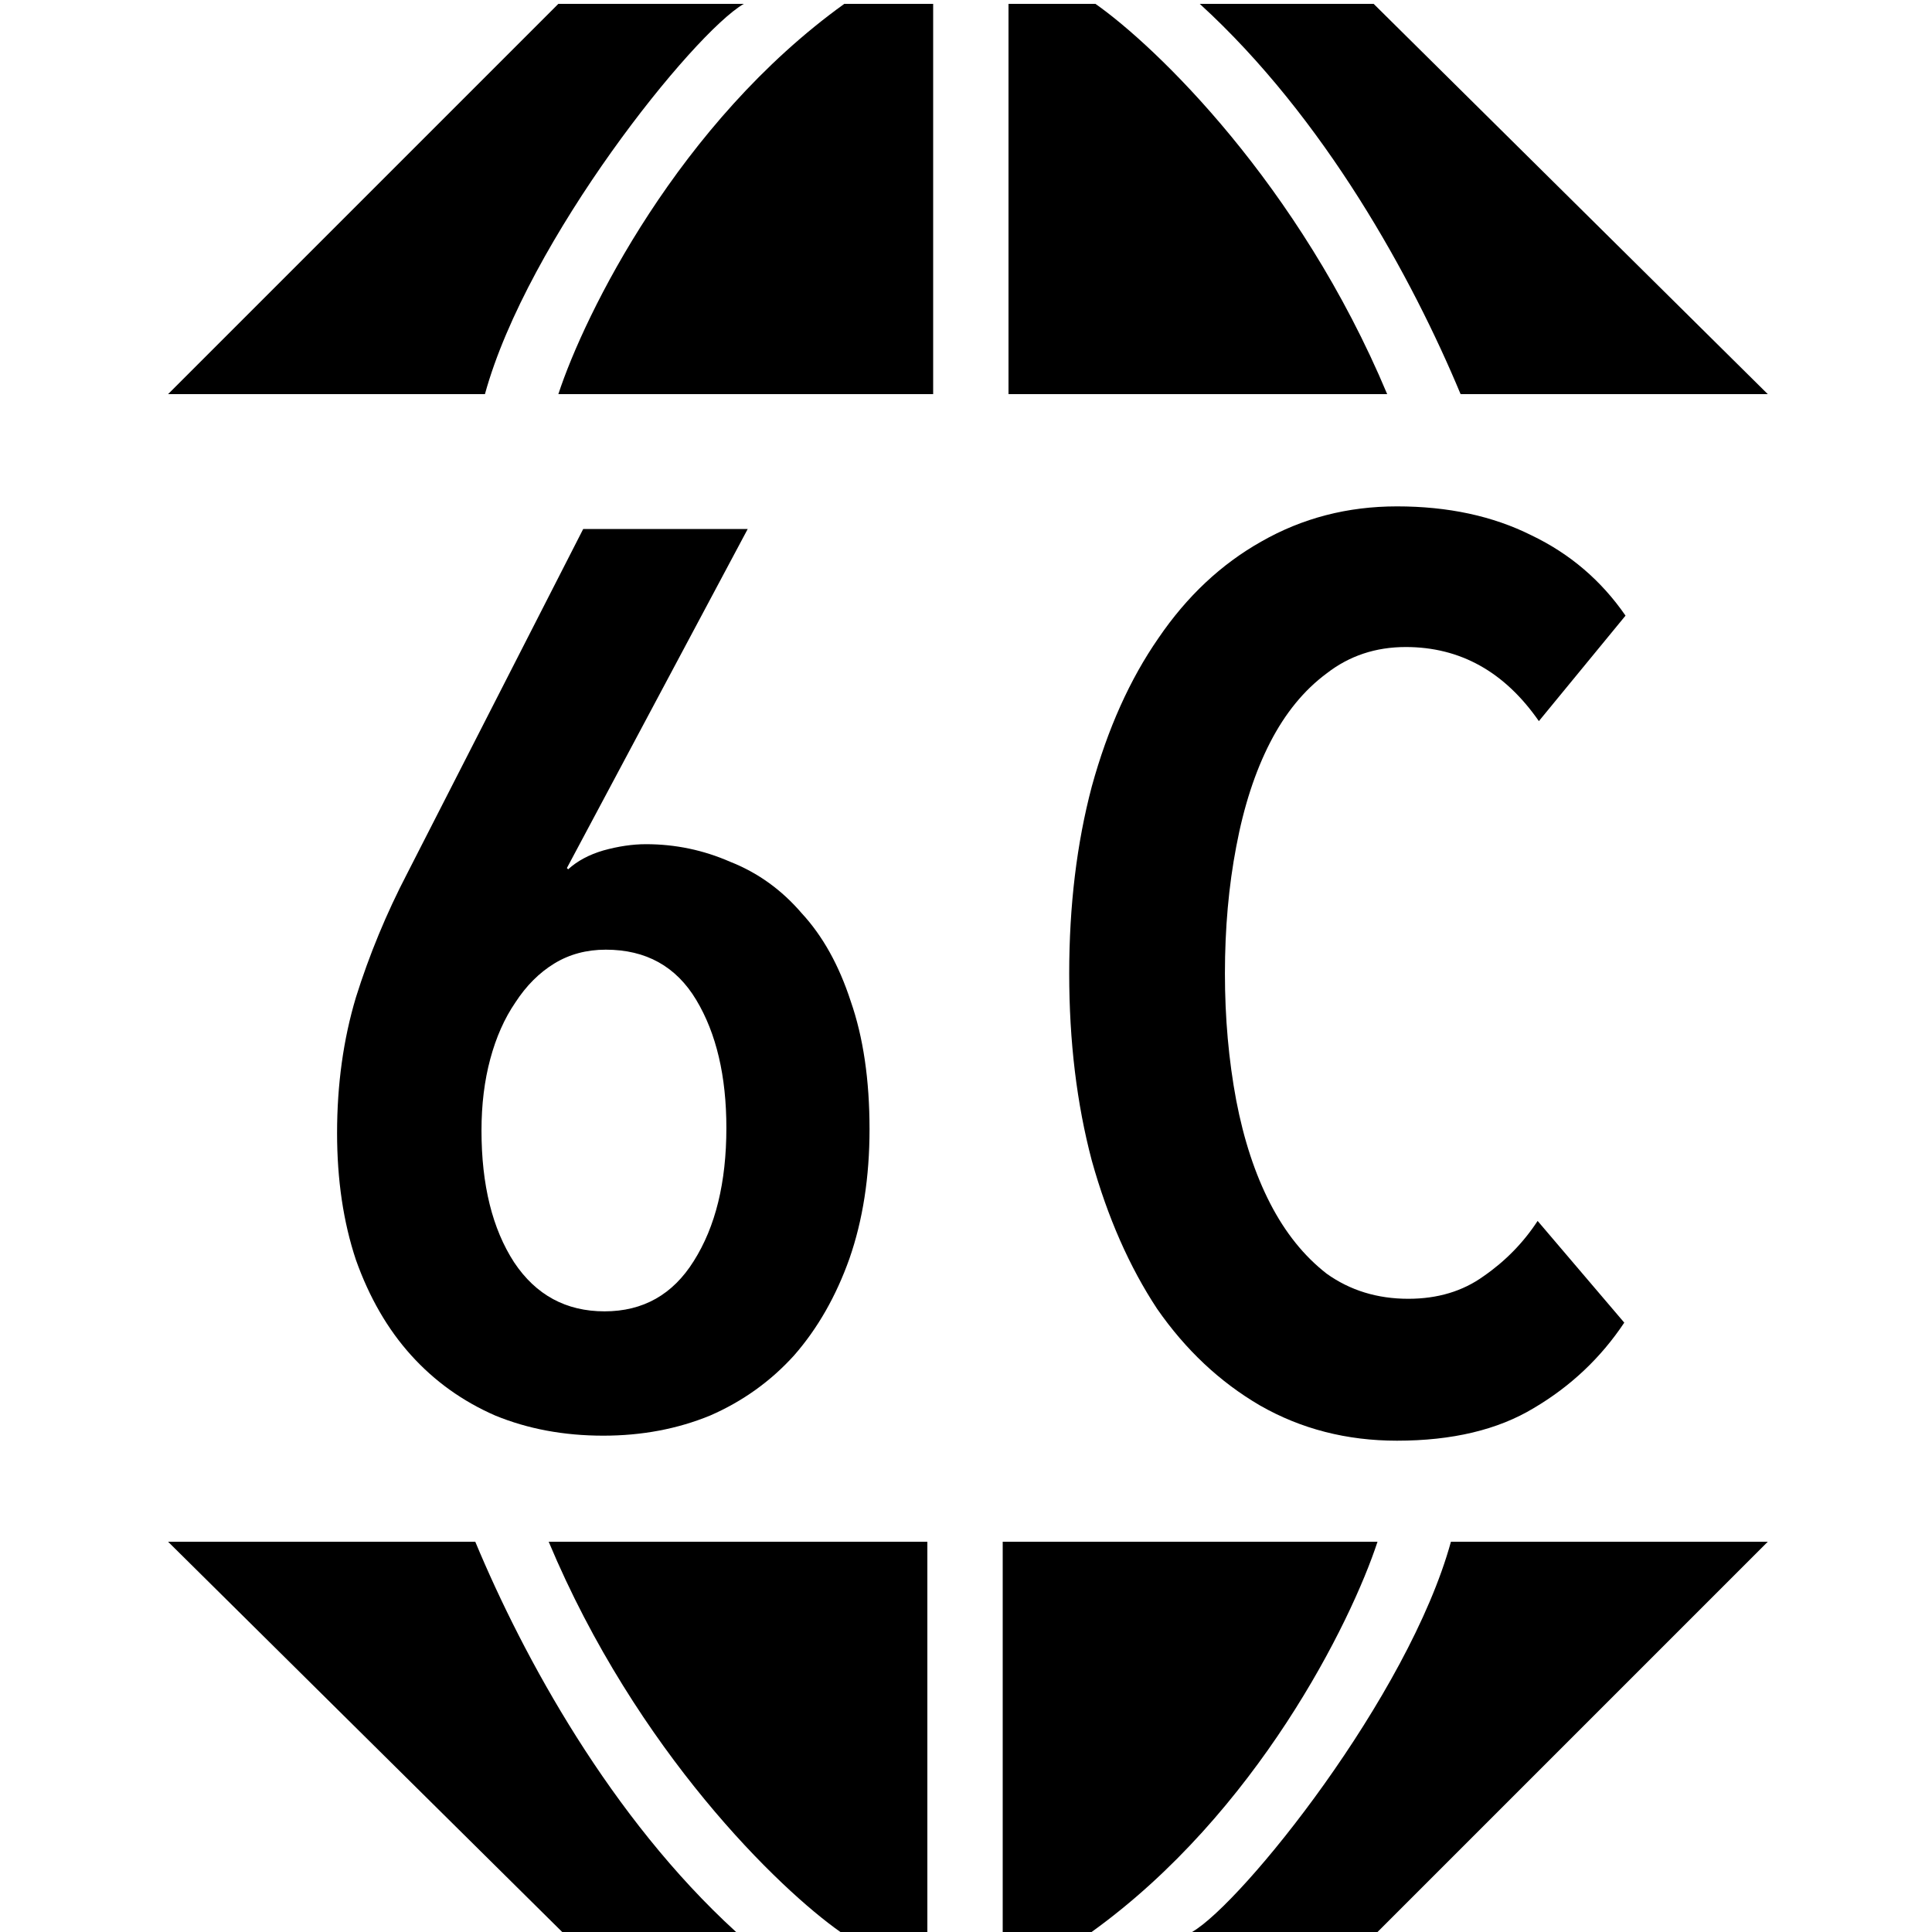
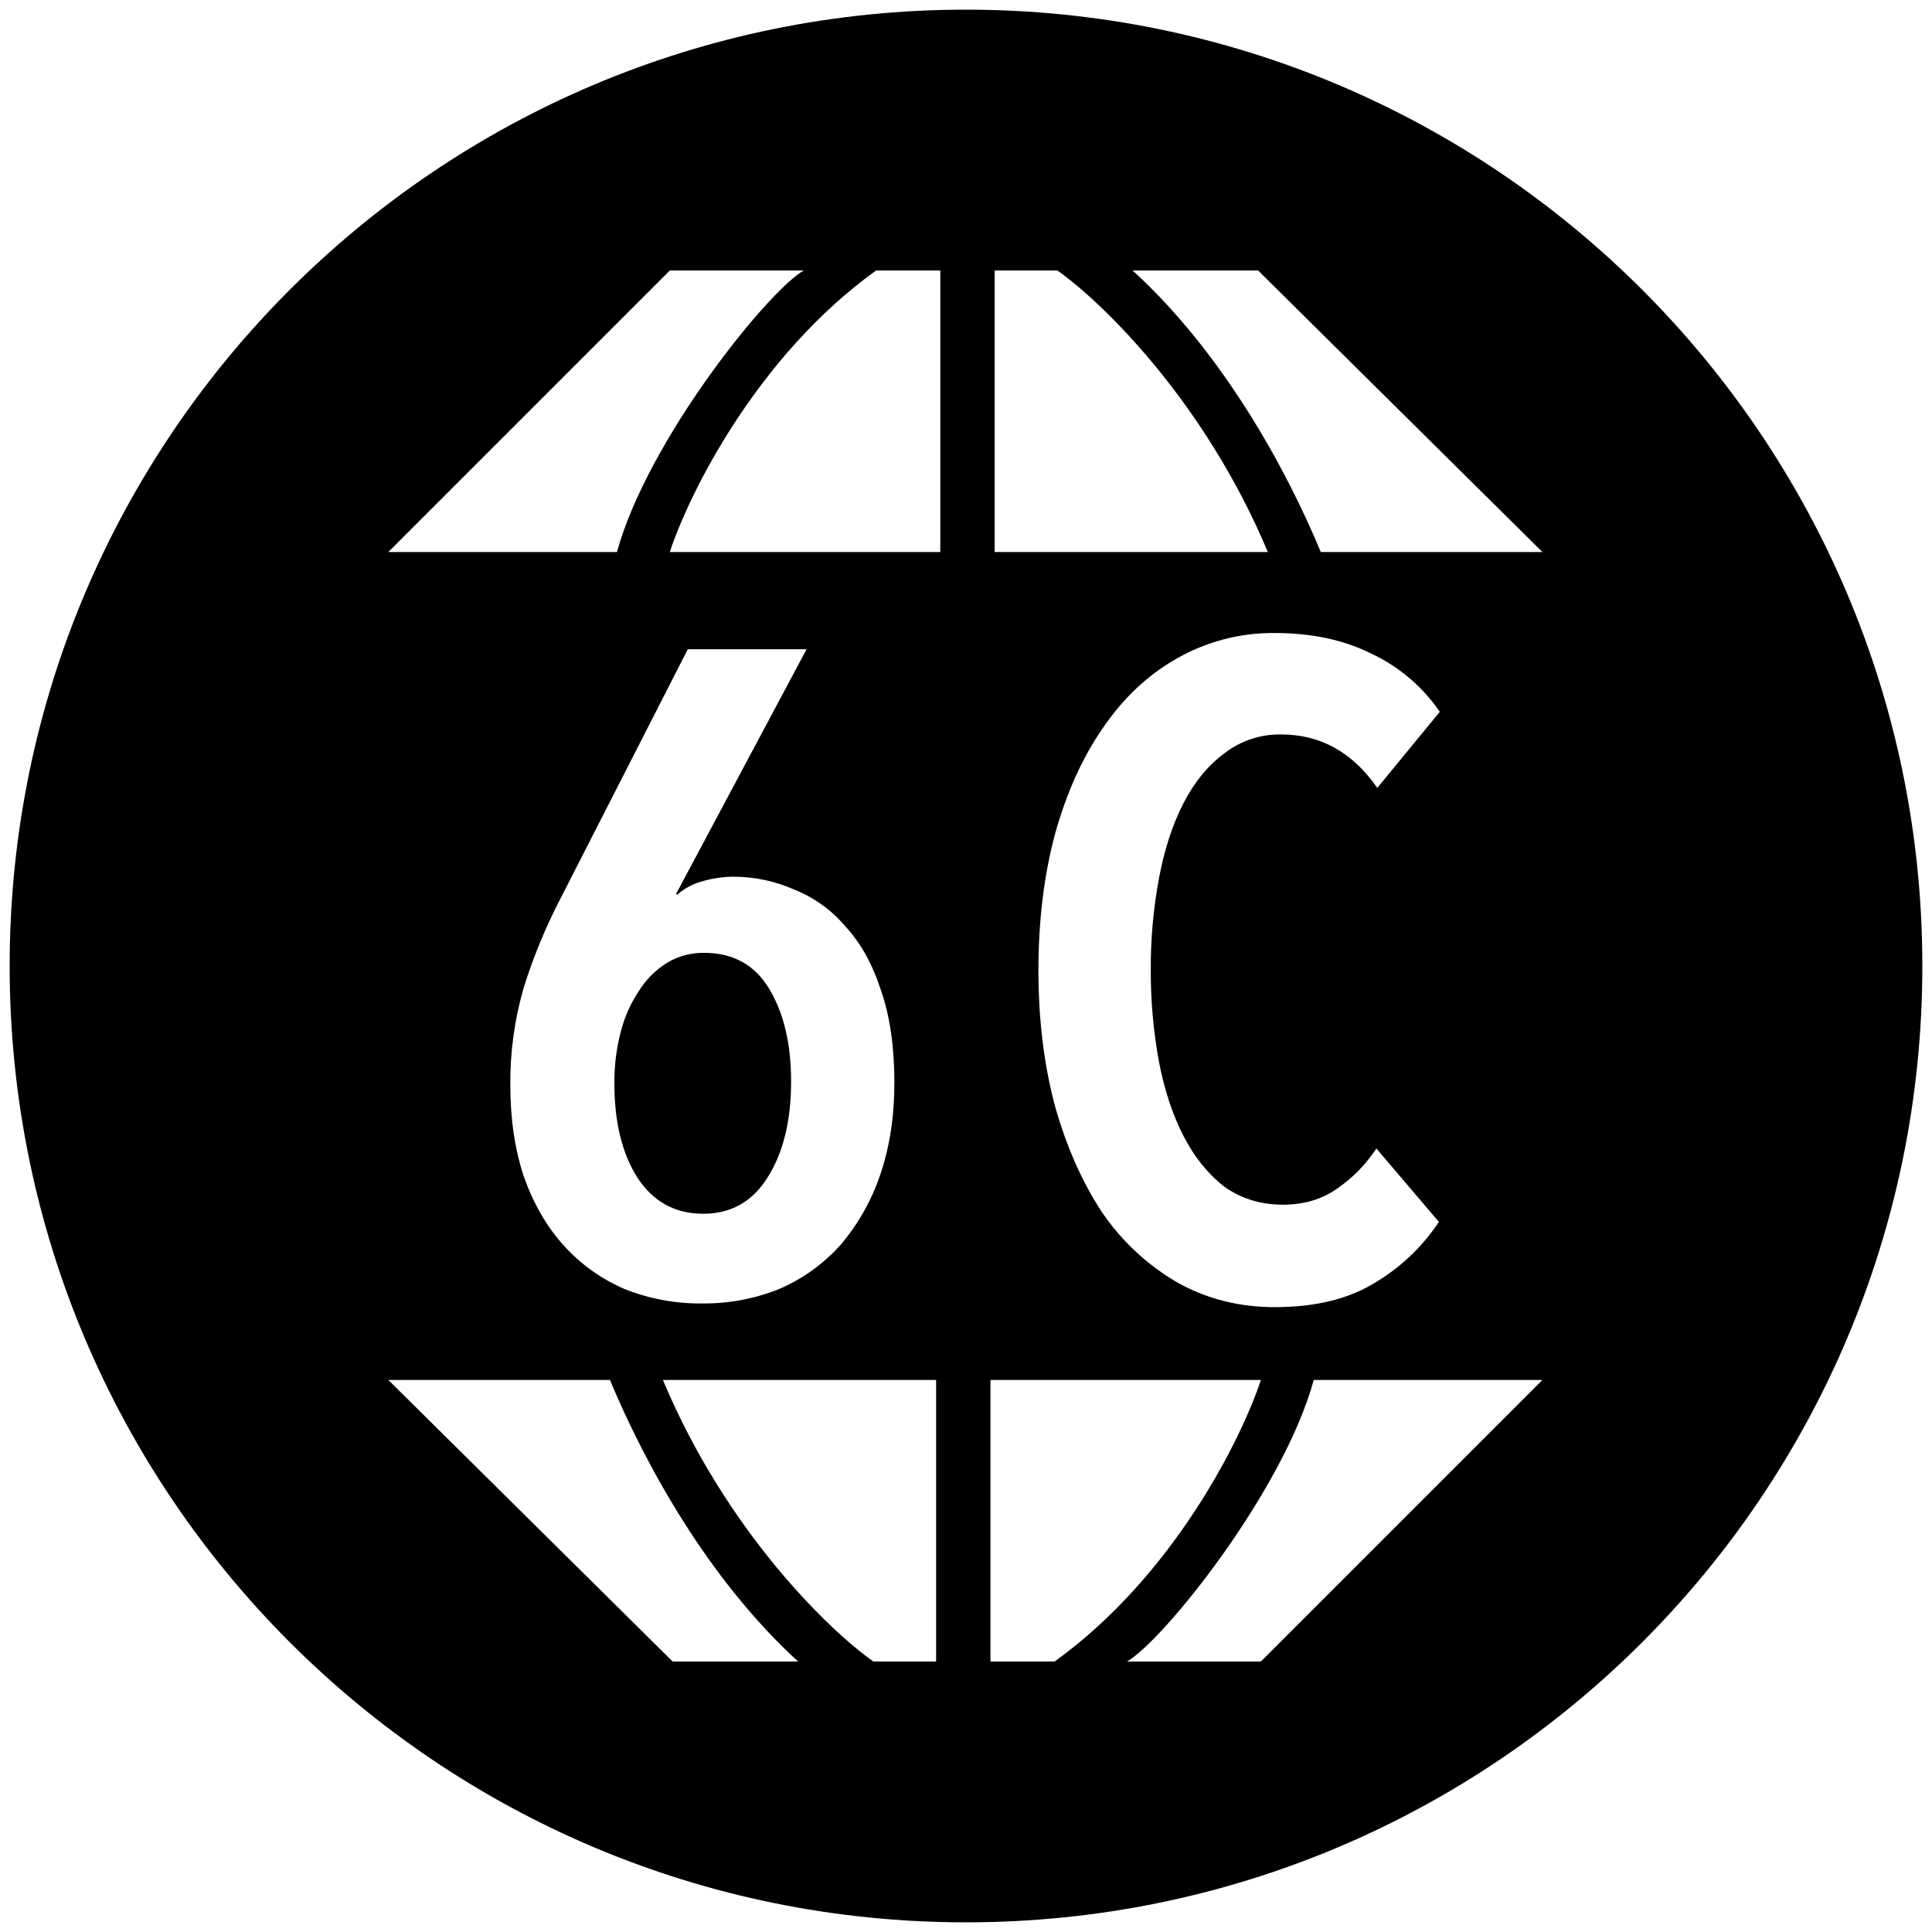
- <svg xmlns="http://www.w3.org/2000/svg" width="1000" height="1000" viewBox="0 0 1000 1000" fill="none">
-   <path d="M289 2L87 204H251C273 124 359 17 385 2H289Z" fill="black" />
-   <path d="M483 204V2H437C351.4 63.6 302.667 162.333 289 204H483Z" fill="black" />
-   <path d="M522 204H718C672.4 95.2 598.333 24 567 2H522V204Z" fill="black" />
-   <path d="M756 204H915L711 2H621C685.8 61.2 731 144 756 204Z" fill="black" />
-   <path d="M713 1000L915 798L751 798C729 878 643 985 617 1000L713 1000Z" fill="black" />
-   <path d="M519 798L519 1000L565 1000C650.6 938.4 699.333 839.667 713 798L519 798Z" fill="black" />
-   <path d="M480 798L284 798C329.6 906.8 403.667 978 435 1000L480 1000L480 798Z" fill="black" />
-   <path d="M246 798L87 798L291 1000L381 1000C316.2 940.8 271 858 246 798Z" fill="black" />
-   <path d="M450.069 584.5C450.069 609.2 446.602 631.516 439.669 651.45C432.735 670.95 423.202 687.633 411.069 701.5C398.935 714.933 384.419 725.333 367.519 732.7C350.619 739.633 332.202 743.1 312.269 743.1C291.902 743.1 273.269 739.633 256.369 732.7C239.469 725.333 224.952 714.933 212.819 701.5C200.685 688.066 191.152 671.6 184.219 652.1C177.719 632.6 174.469 610.716 174.469 586.45C174.469 561.316 177.719 537.916 184.219 516.25C191.152 494.15 200.035 472.7 210.869 451.9L301.869 273.8H387.019L293.419 449.3L294.069 449.95C298.835 445.616 304.902 442.366 312.269 440.2C320.069 438.033 327.435 436.95 334.369 436.95C349.535 436.95 364.052 439.983 377.919 446.05C392.219 451.683 404.569 460.566 414.969 472.7C425.802 484.4 434.252 499.566 440.319 518.2C446.819 536.833 450.069 558.933 450.069 584.5ZM375.969 583.85C375.969 556.983 370.769 534.883 360.369 517.55C349.969 500.216 334.369 491.55 313.569 491.55C303.602 491.55 294.719 493.933 286.919 498.7C279.119 503.466 272.402 510.183 266.769 518.85C261.135 527.083 256.802 536.833 253.769 548.1C250.735 559.366 249.219 571.716 249.219 585.15C249.219 613.316 254.852 636.066 266.119 653.4C277.385 670.3 292.985 678.75 312.919 678.75C332.852 678.75 348.235 670.083 359.069 652.75C370.335 634.983 375.969 612.016 375.969 583.85Z" fill="black" />
-   <path d="M840.719 684.6C828.585 702.8 812.985 717.533 793.919 728.8C775.285 740.066 751.669 745.7 723.069 745.7C697.069 745.7 673.452 739.633 652.219 727.5C631.419 715.366 613.652 698.683 598.919 677.45C584.619 655.783 573.352 630.216 565.119 600.75C557.319 571.283 553.419 539 553.419 503.9C553.419 468.8 557.319 436.516 565.119 407.05C573.352 377.15 584.835 351.583 599.569 330.35C614.302 308.683 632.069 292 652.869 280.3C674.102 268.166 697.502 262.1 723.069 262.1C749.502 262.1 772.685 267.083 792.619 277.05C812.552 286.583 828.802 300.45 841.369 318.65L796.519 373.25C778.752 347.683 755.785 334.9 727.619 334.9C712.019 334.9 698.369 339.45 686.669 348.55C674.969 357.216 665.219 369.133 657.419 384.3C649.619 399.466 643.769 417.45 639.869 438.25C635.969 458.616 634.019 480.5 634.019 503.9C634.019 526.866 635.969 548.75 639.869 569.55C643.769 589.916 649.619 607.683 657.419 622.85C665.219 638.016 674.969 650.15 686.669 659.25C698.802 667.916 712.885 672.25 728.919 672.25C744.085 672.25 757.085 668.35 767.919 660.55C779.185 652.75 788.502 643.216 795.869 631.95L840.719 684.6Z" fill="black" />
+ <svg xmlns="http://www.w3.org/2000/svg" viewBox="0 0 1000 1000">
+   <path d="M500,995c273.38,0,495-221.62,495-495S773.38,5,500,5,5,226.62,5,500,226.62,995,500,995ZM201,285.73,346.73,140H416c-18.76,10.82-80.8,88-96.67,145.73ZM486.69,140V285.73h-140c9.86-30.06,45-101.29,106.78-145.73Zm28.14,145.73h141.4C623.33,207.24,569.9,155.87,547.29,140H514.83Zm283.52,0H683.65c-18-43.28-50.65-103-97.4-145.73h64.93ZM315.71,714.27H201L348.17,860H413.1C366.36,817.29,333.74,757.55,315.71,714.27Zm27.41,0H484.53V860H452.06C429.46,844.13,376,792.76,343.12,714.27Zm169.54,0V860h33.19c61.75-44.44,96.91-115.67,106.77-145.73ZM652.62,860,798.35,714.27H680C664.17,772,602.12,849.18,583.36,860ZM711,664.34a102.93,102.93,0,0,0,33.77-31.88l-32.36-38a74.59,74.59,0,0,1-20.17,20.64q-11.72,8.43-28.13,8.44-17.36,0-30.48-9.38-12.66-9.85-21.1-26.26t-12.67-38.45a257.11,257.11,0,0,1-4.22-47.37,252.09,252.09,0,0,1,4.22-47.36q4.23-22.51,12.67-38.92T633.63,390a46.69,46.69,0,0,1,29.54-9.85q30.48,0,49.71,27.66l32.35-39.38a88.3,88.3,0,0,0-35.17-30q-21.57-10.79-50.17-10.78a100.22,100.22,0,0,0-50.65,13.13q-22.5,12.66-38.45,36.11-15.94,23-24.86,55.33-8.43,31.89-8.44,69.87T545.93,572q8.93,31.89,24.39,55.34a120.73,120.73,0,0,0,38.45,36.11q23,13.13,51.12,13.13Q690.84,676.54,711,664.34Zm-255.57-55.8q7.5-21.57,7.5-48.3,0-27.68-7-47.83-6.57-20.16-18.29-32.83a67.26,67.26,0,0,0-26.73-19.22,77.51,77.51,0,0,0-31.42-6.57,59.4,59.4,0,0,0-15.94,2.35,32.91,32.91,0,0,0-13.13,7l-.47-.47,67.53-126.61H356L290.36,464.58A285.21,285.21,0,0,0,271.14,511a175.51,175.51,0,0,0-7,50.65q0,26.25,7,47.36,7.5,21.11,20.63,35.64a90.67,90.67,0,0,0,31.42,22.51,105.33,105.33,0,0,0,40.33,7.5,104,104,0,0,0,39.86-7.5,90.76,90.76,0,0,0,31.42-22.51A110.18,110.18,0,0,0,455.43,608.54Zm-57.21-96.6q11.25,18.77,11.25,47.83,0,30.48-12.19,49.71Q385.57,628.23,364,628.24T330.22,610Q318,591.19,318,560.71A103,103,0,0,1,321.31,534a68.78,68.78,0,0,1,9.38-21.1,46,46,0,0,1,14.54-14.54,36.14,36.14,0,0,1,19.23-5.16Q387,493.18,398.22,511.94Z" fill-rule="evenodd" />
</svg>
